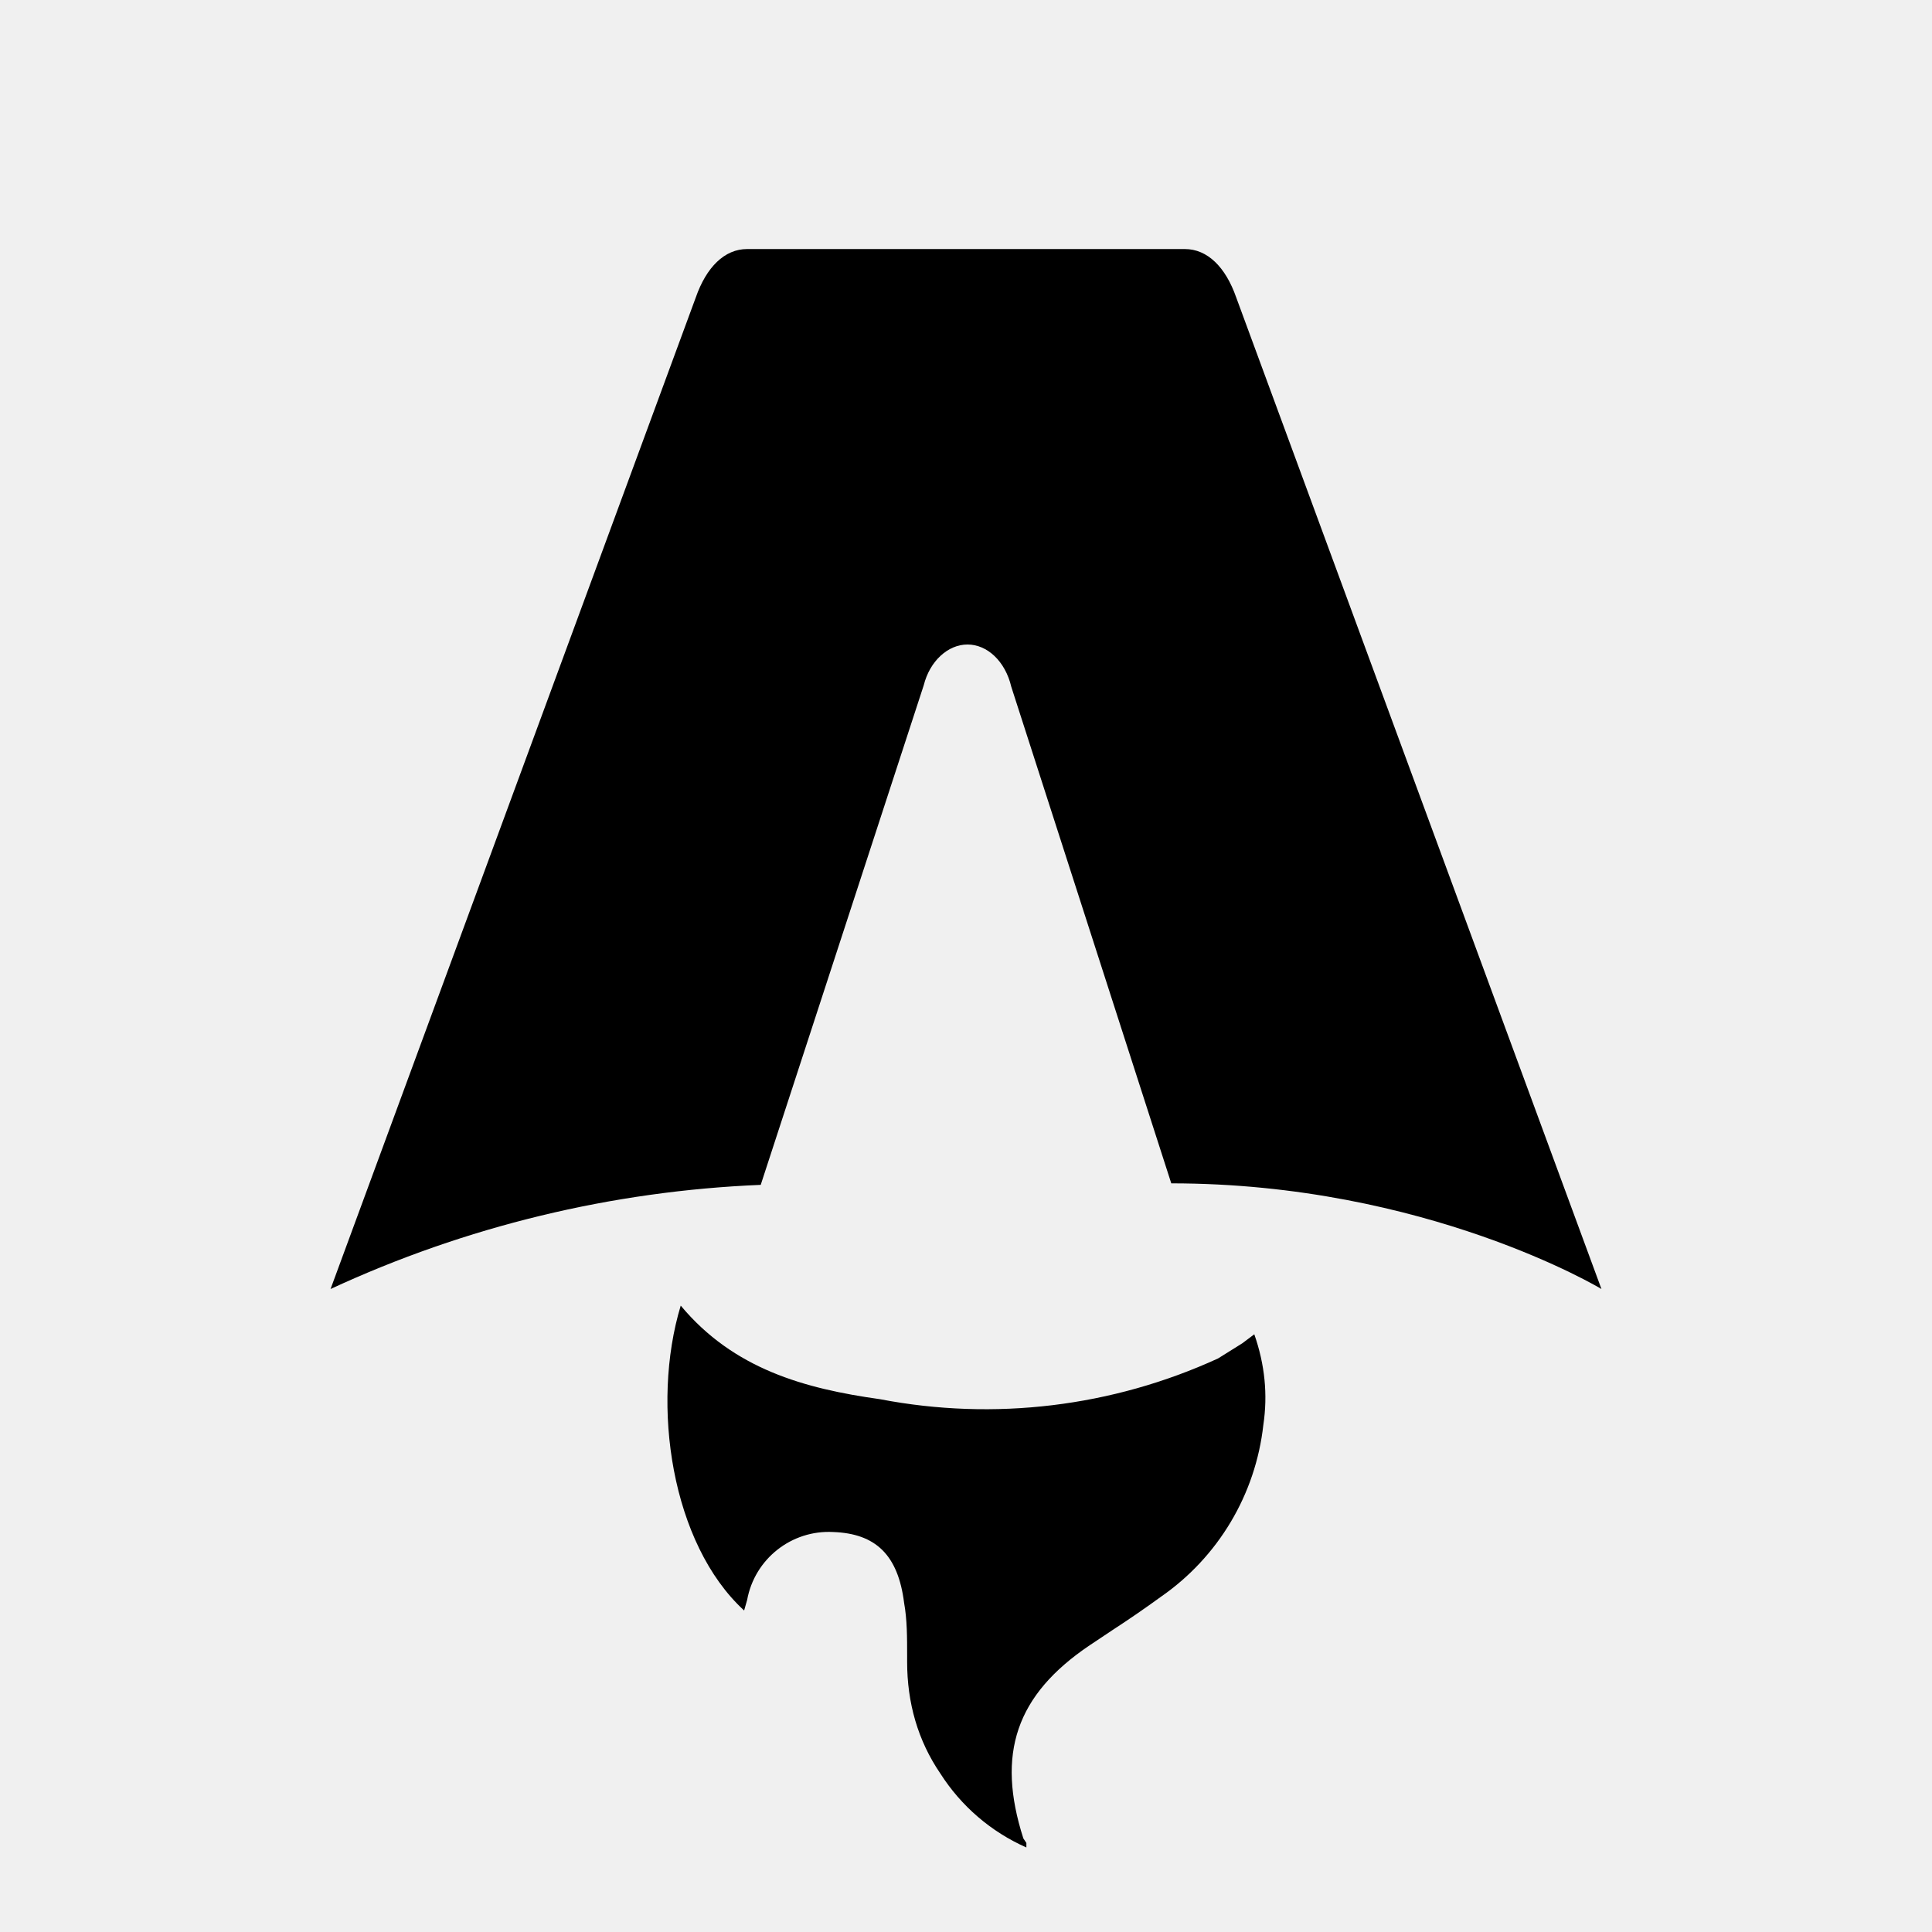
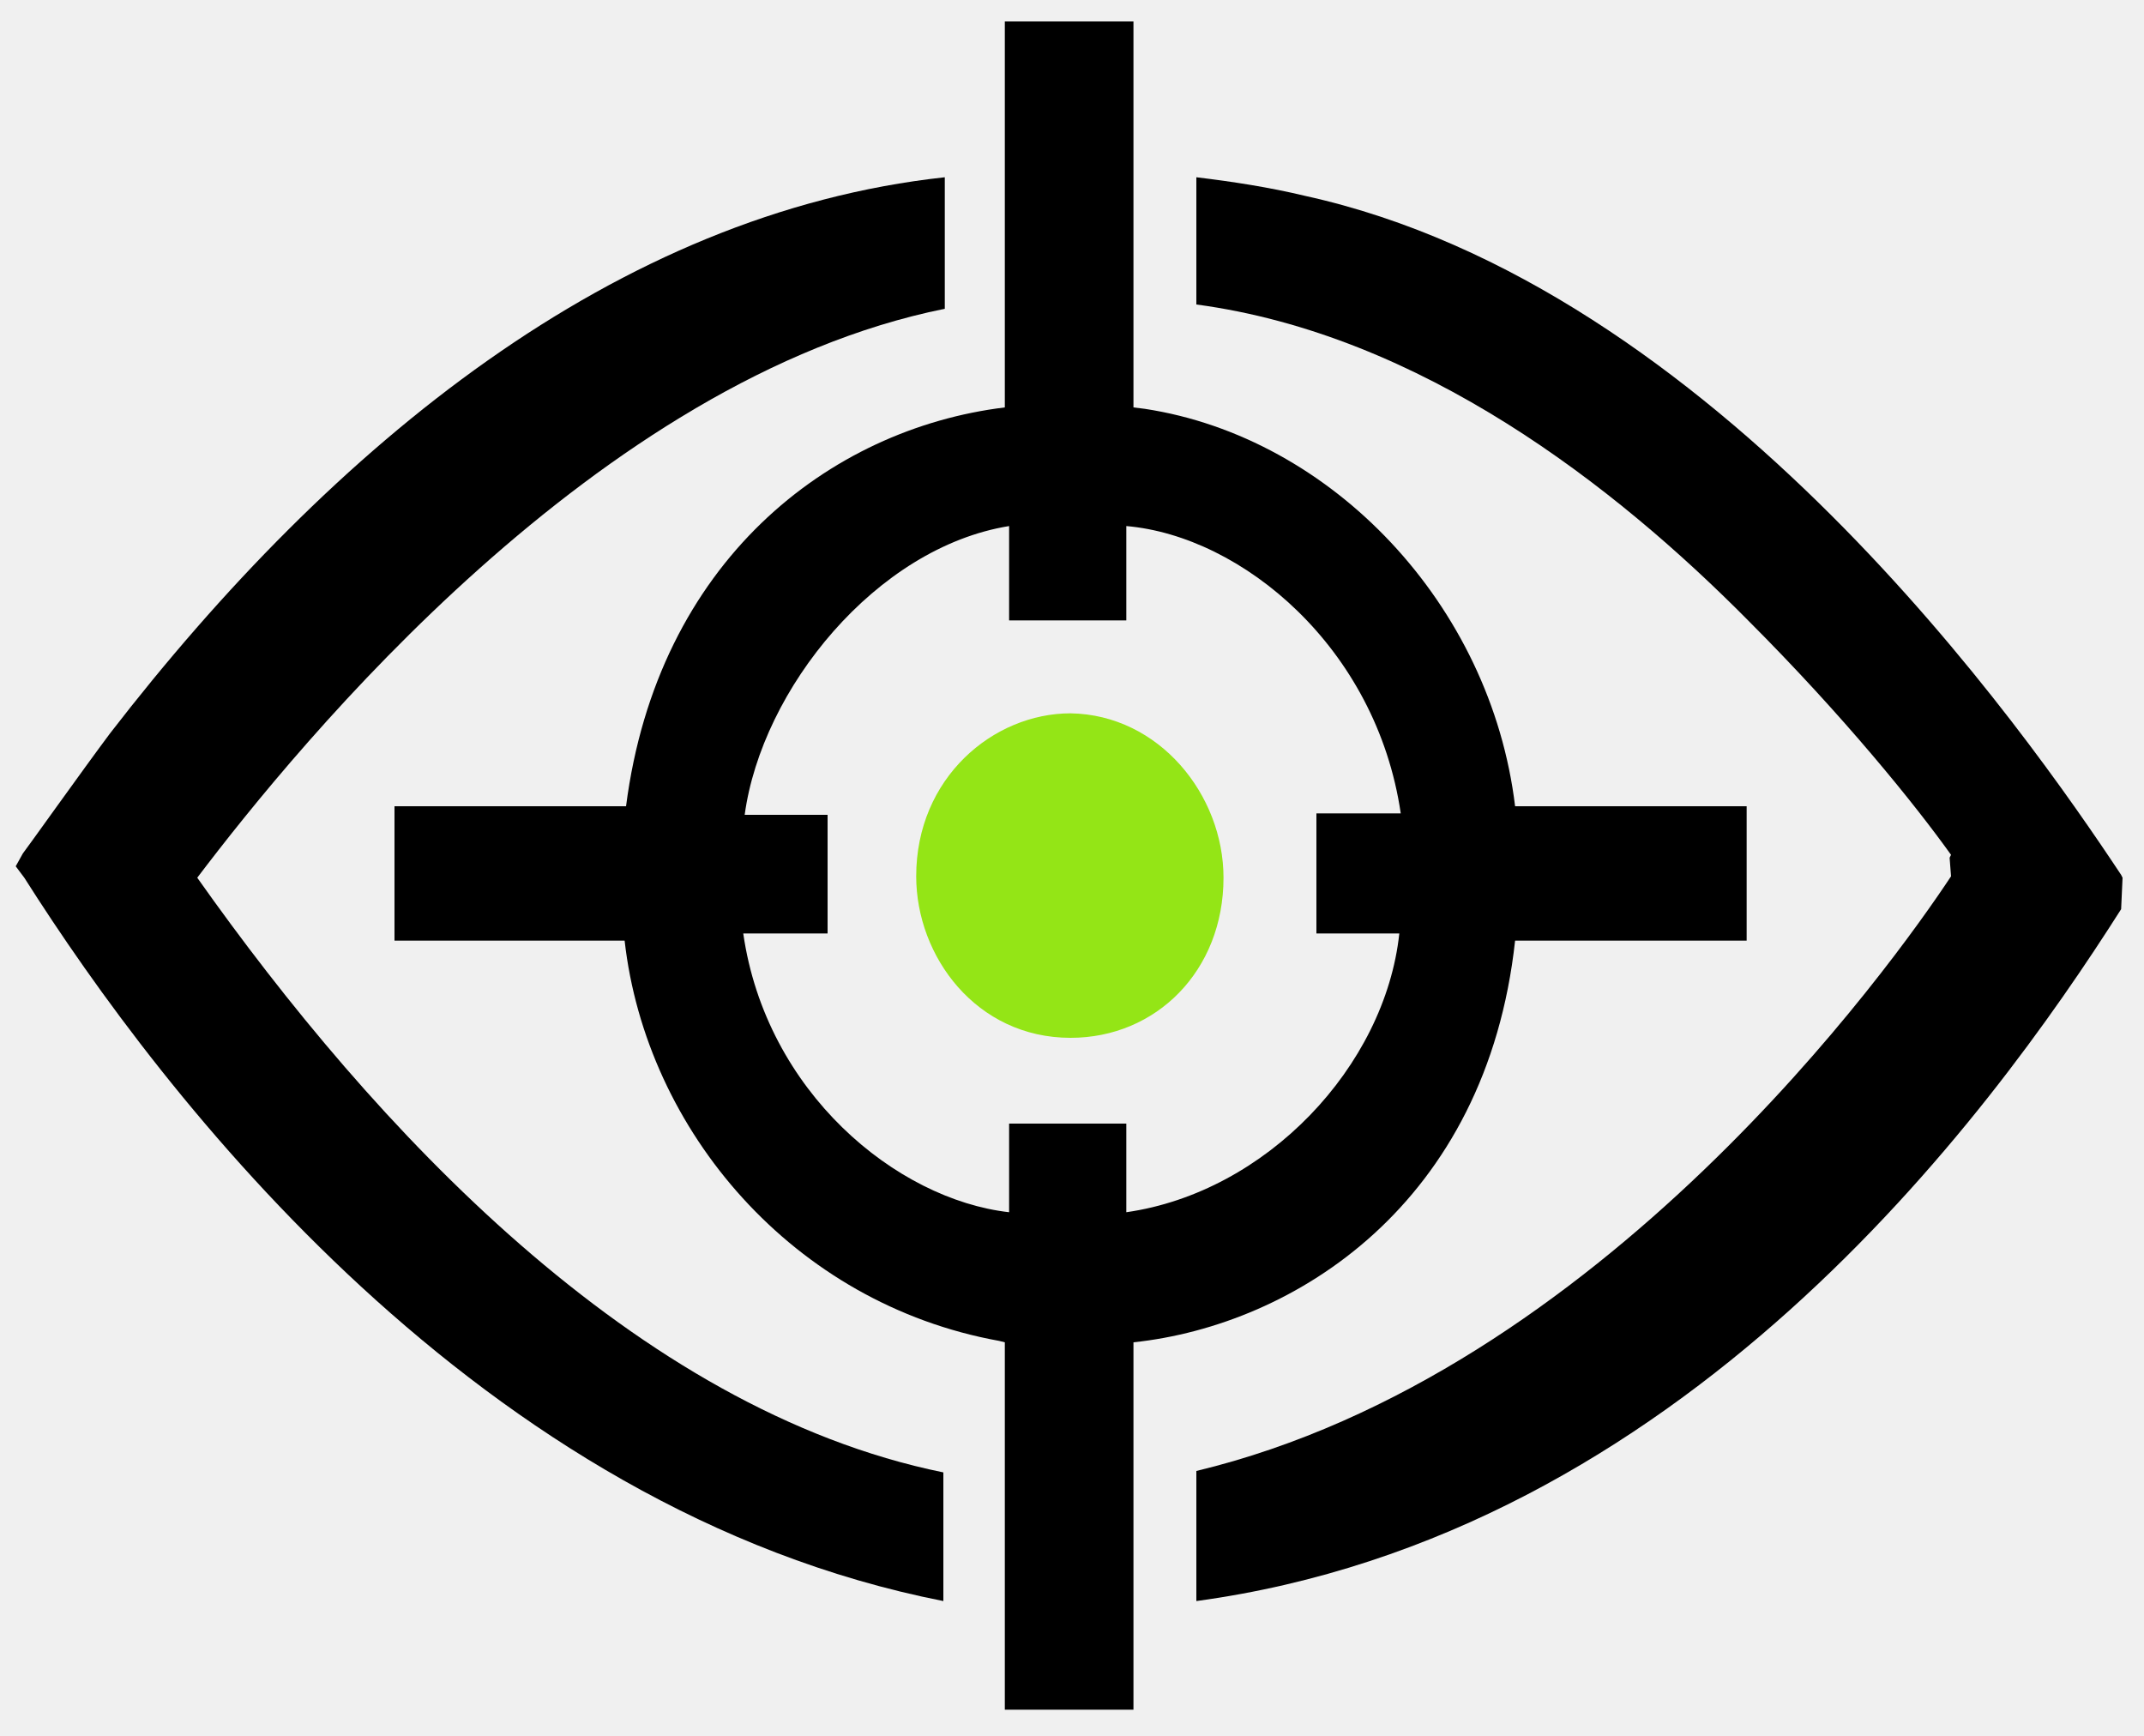
- <svg xmlns="http://www.w3.org/2000/svg" fill="none" viewBox="0 0 128 128">
-   <path d="M50.4 78.5a75.1 75.1 0 0 0-28.5 6.9l24.2-65.7c.7-2 1.9-3.2 3.4-3.2h29c1.5 0 2.7 1.2 3.4 3.2l24.2 65.7s-11.6-7-28.5-7L67 45.5c-.4-1.7-1.6-2.8-2.9-2.8-1.3 0-2.5 1.1-2.9 2.7L50.4 78.5Zm-1.1 28.2Zm-4.2-20.2c-2 6.6-.6 15.8 4.2 20.2a17.5 17.5 0 0 1 .2-.7 5.5 5.5 0 0 1 5.7-4.5c2.8.1 4.3 1.5 4.7 4.7.2 1.1.2 2.3.2 3.5v.4c0 2.7.7 5.2 2.2 7.4a13 13 0 0 0 5.7 4.9v-.3l-.2-.3c-1.8-5.6-.5-9.5 4.4-12.8l1.5-1a73 73 0 0 0 3.2-2.2 16 16 0 0 0 6.8-11.4c.3-2 .1-4-.6-6l-.8.6-1.6 1a37 37 0 0 1-22.4 2.7c-5-.7-9.7-2-13.2-6.2Z" />
+ <svg xmlns="http://www.w3.org/2000/svg" viewBox="0 0 150 121.4">
  <style>
-         path { fill: #000; }
-         @media (prefers-color-scheme: dark) {
-             path { fill: #FFF; }
-         }
-     </style>
+     .cls-1 {
+       fill: #000000;
+     }
+ 
+     .cls-2 {
+       fill: #94e516;
+     }
+ 
+     @media (prefers-color-scheme: dark) {
+       .cls-1 {
+         fill: #ffffff;
+       }
+     }
+   </style>
+   <path class="cls-1" d="m83.7 12.4v8.9c15.7 2.1 29.3 12.7 38.6 22.1 6.7 6.7 11.7 12.9 14.2 16.4l-0.1 0.2 0.1 1.3c-4.1 6.2-24.5 34.8-52.8 41.6v9.1c33.9-4.6 55.3-33.6 64.7-48.4l0.1-2.2-0.1-0.2c-6.7-10.1-28.4-41.2-57.1-47.5-2.5-0.6-5.1-1-7.6-1.3z" />
+   <path class="cls-1" d="m66.1 12.4c-23 2.5-42.8 18.7-58.4 38.9-1.8 2.4-6 8.3-6.1 8.4l-0.5 0.9 0.6 0.8c9.7 15.3 31.8 44.2 64.3 50.6v-9c-21.6-4.4-39.9-24.2-52.2-41.6 7.2-9.5 28-34.9 52.3-39.8v-9.2z" />
+   <path class="cls-1" d="m70.3 1.5v27c-12.3 1.5-24.3 10.8-26.5 27.9h-16.2v9.4h16.1c1.5 13.3 11.8 25.4 26.2 28l0.4 0.1v25.7h9v-25.7c11.3-1.2 24.7-9.7 26.7-28.1h16.2v-9.4h-16.2c-1.7-14.1-12.8-25.8-25.9-27.8l-0.8-0.1v-27h-9zm0.3 35.3v6.6h8.2v-6.6c8.1 0.7 17.5 8.5 19.2 20.1h-5.9v8.4h5.8c-1 9.3-9.3 18.1-19.1 19.5v-6.2h-8.2v6.2c-7.9-0.9-17-8.4-18.6-19.5h5.9v-8.3h-5.8c1.2-8.8 9.2-18.7 18.5-20.2z" />
+   <path class="cls-2" d="m74.9 49.9c-5.4 0-10.8 4.5-10.8 11.4 0 5.6 4.2 11.3 10.8 11.3 6 0 10.7-4.7 10.7-11.2 0-5.8-4.5-11.4-10.7-11.5z" />
</svg>
